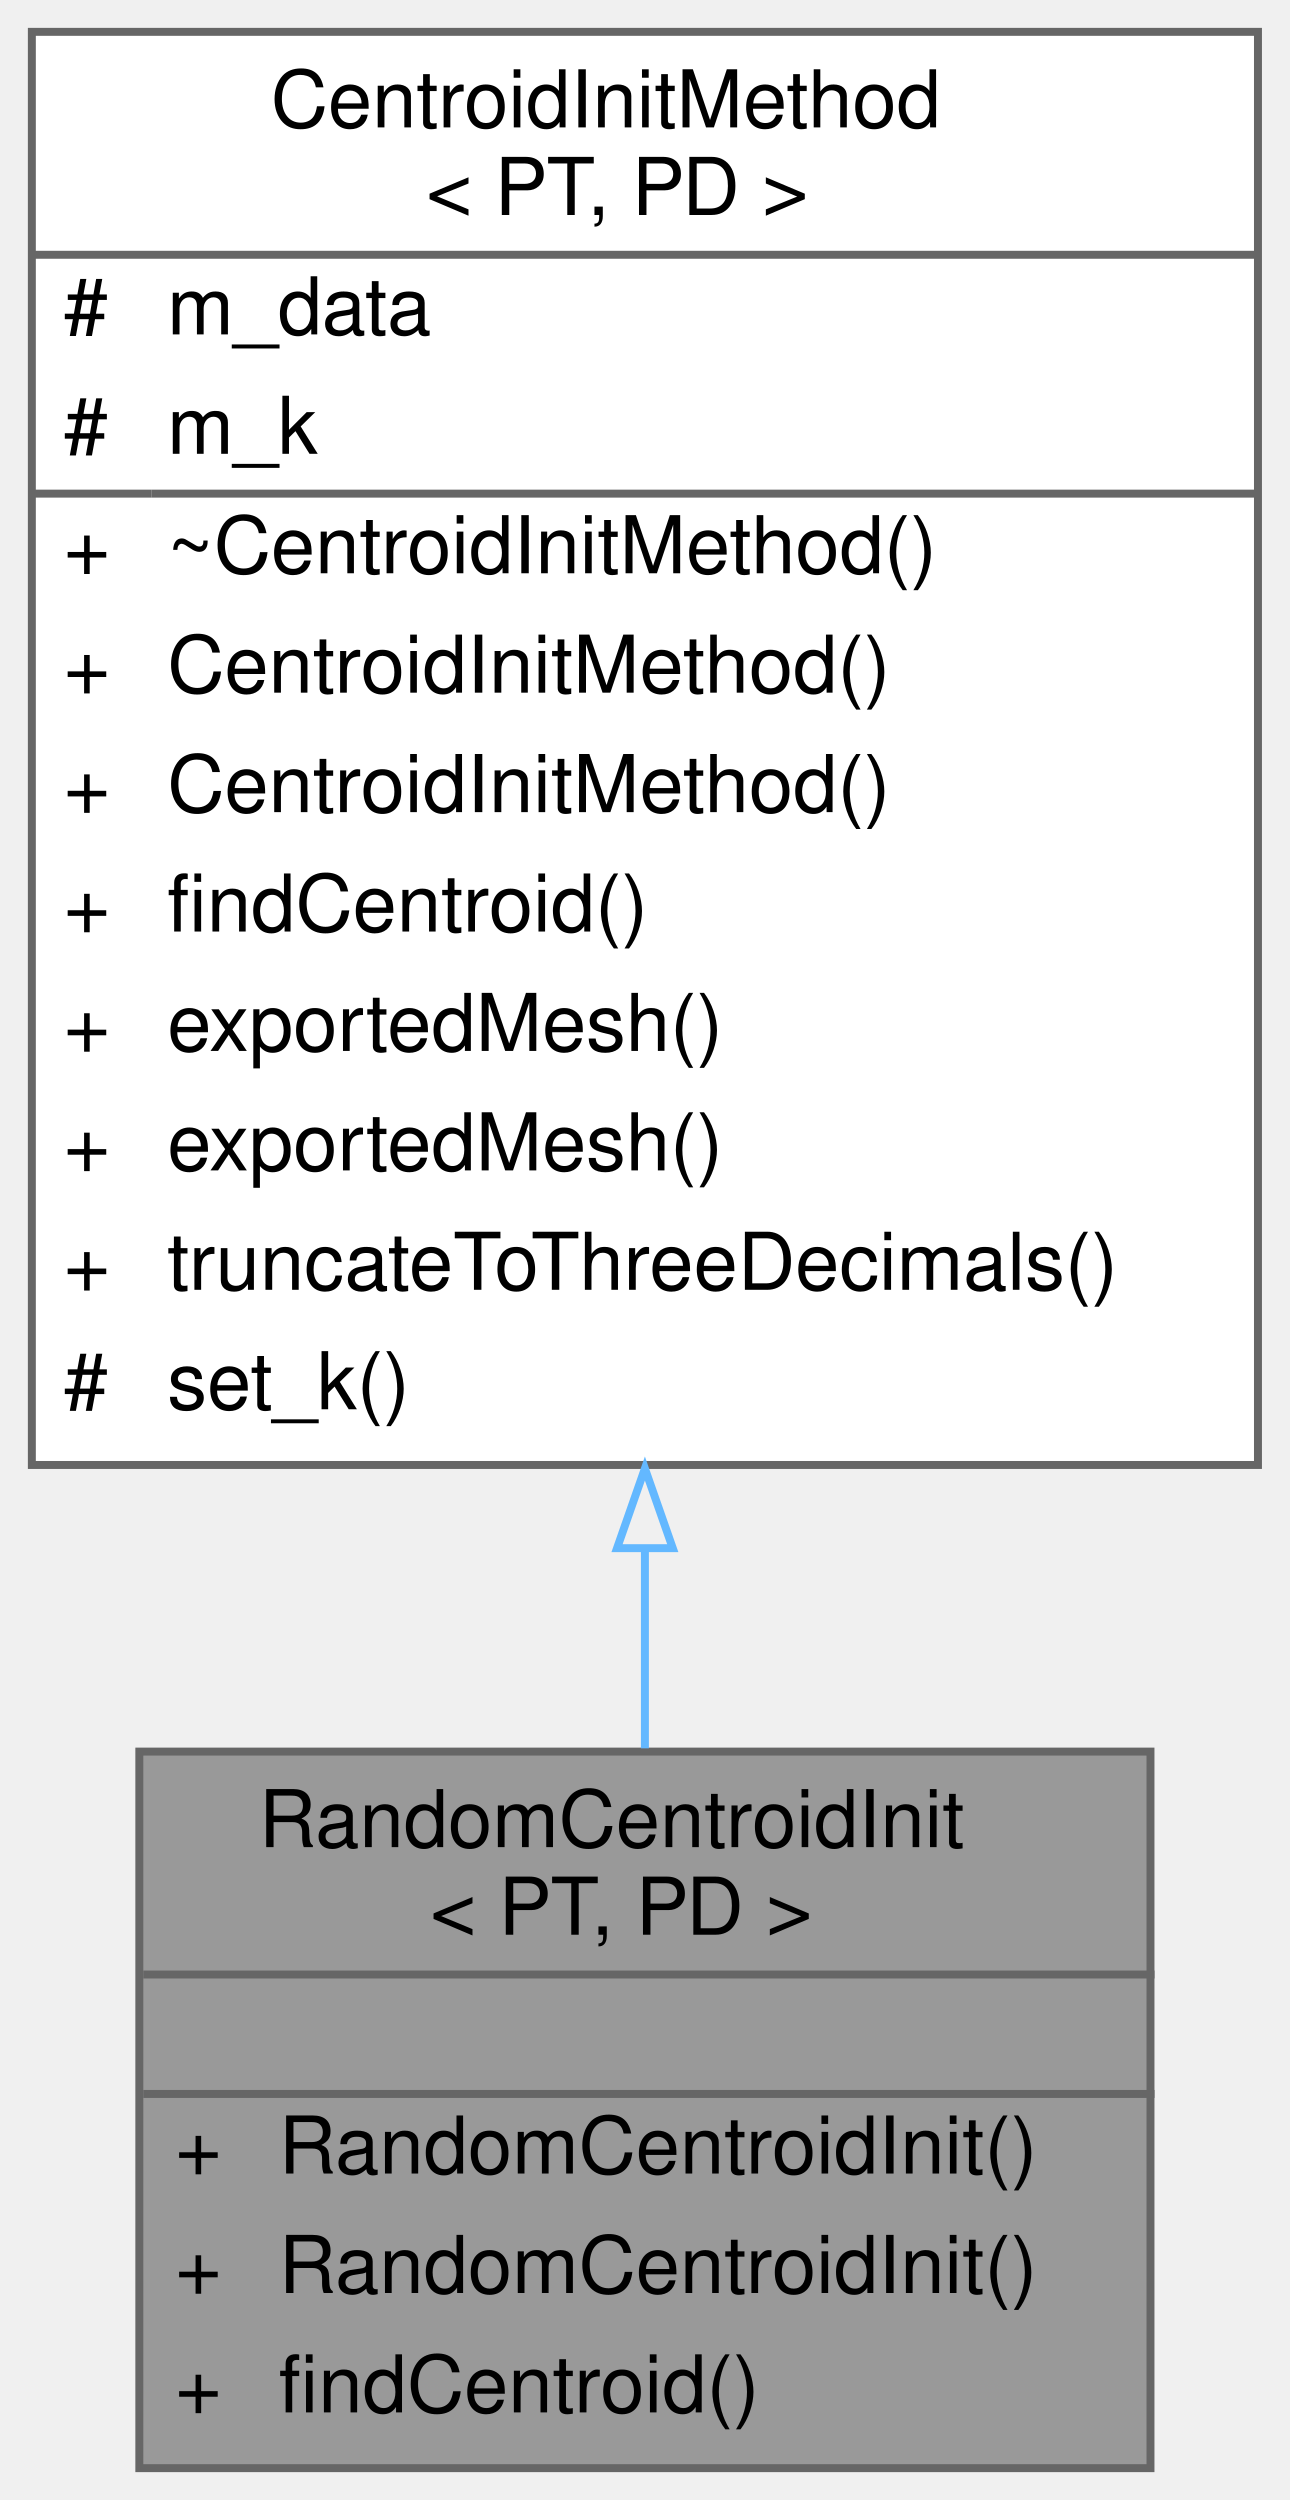
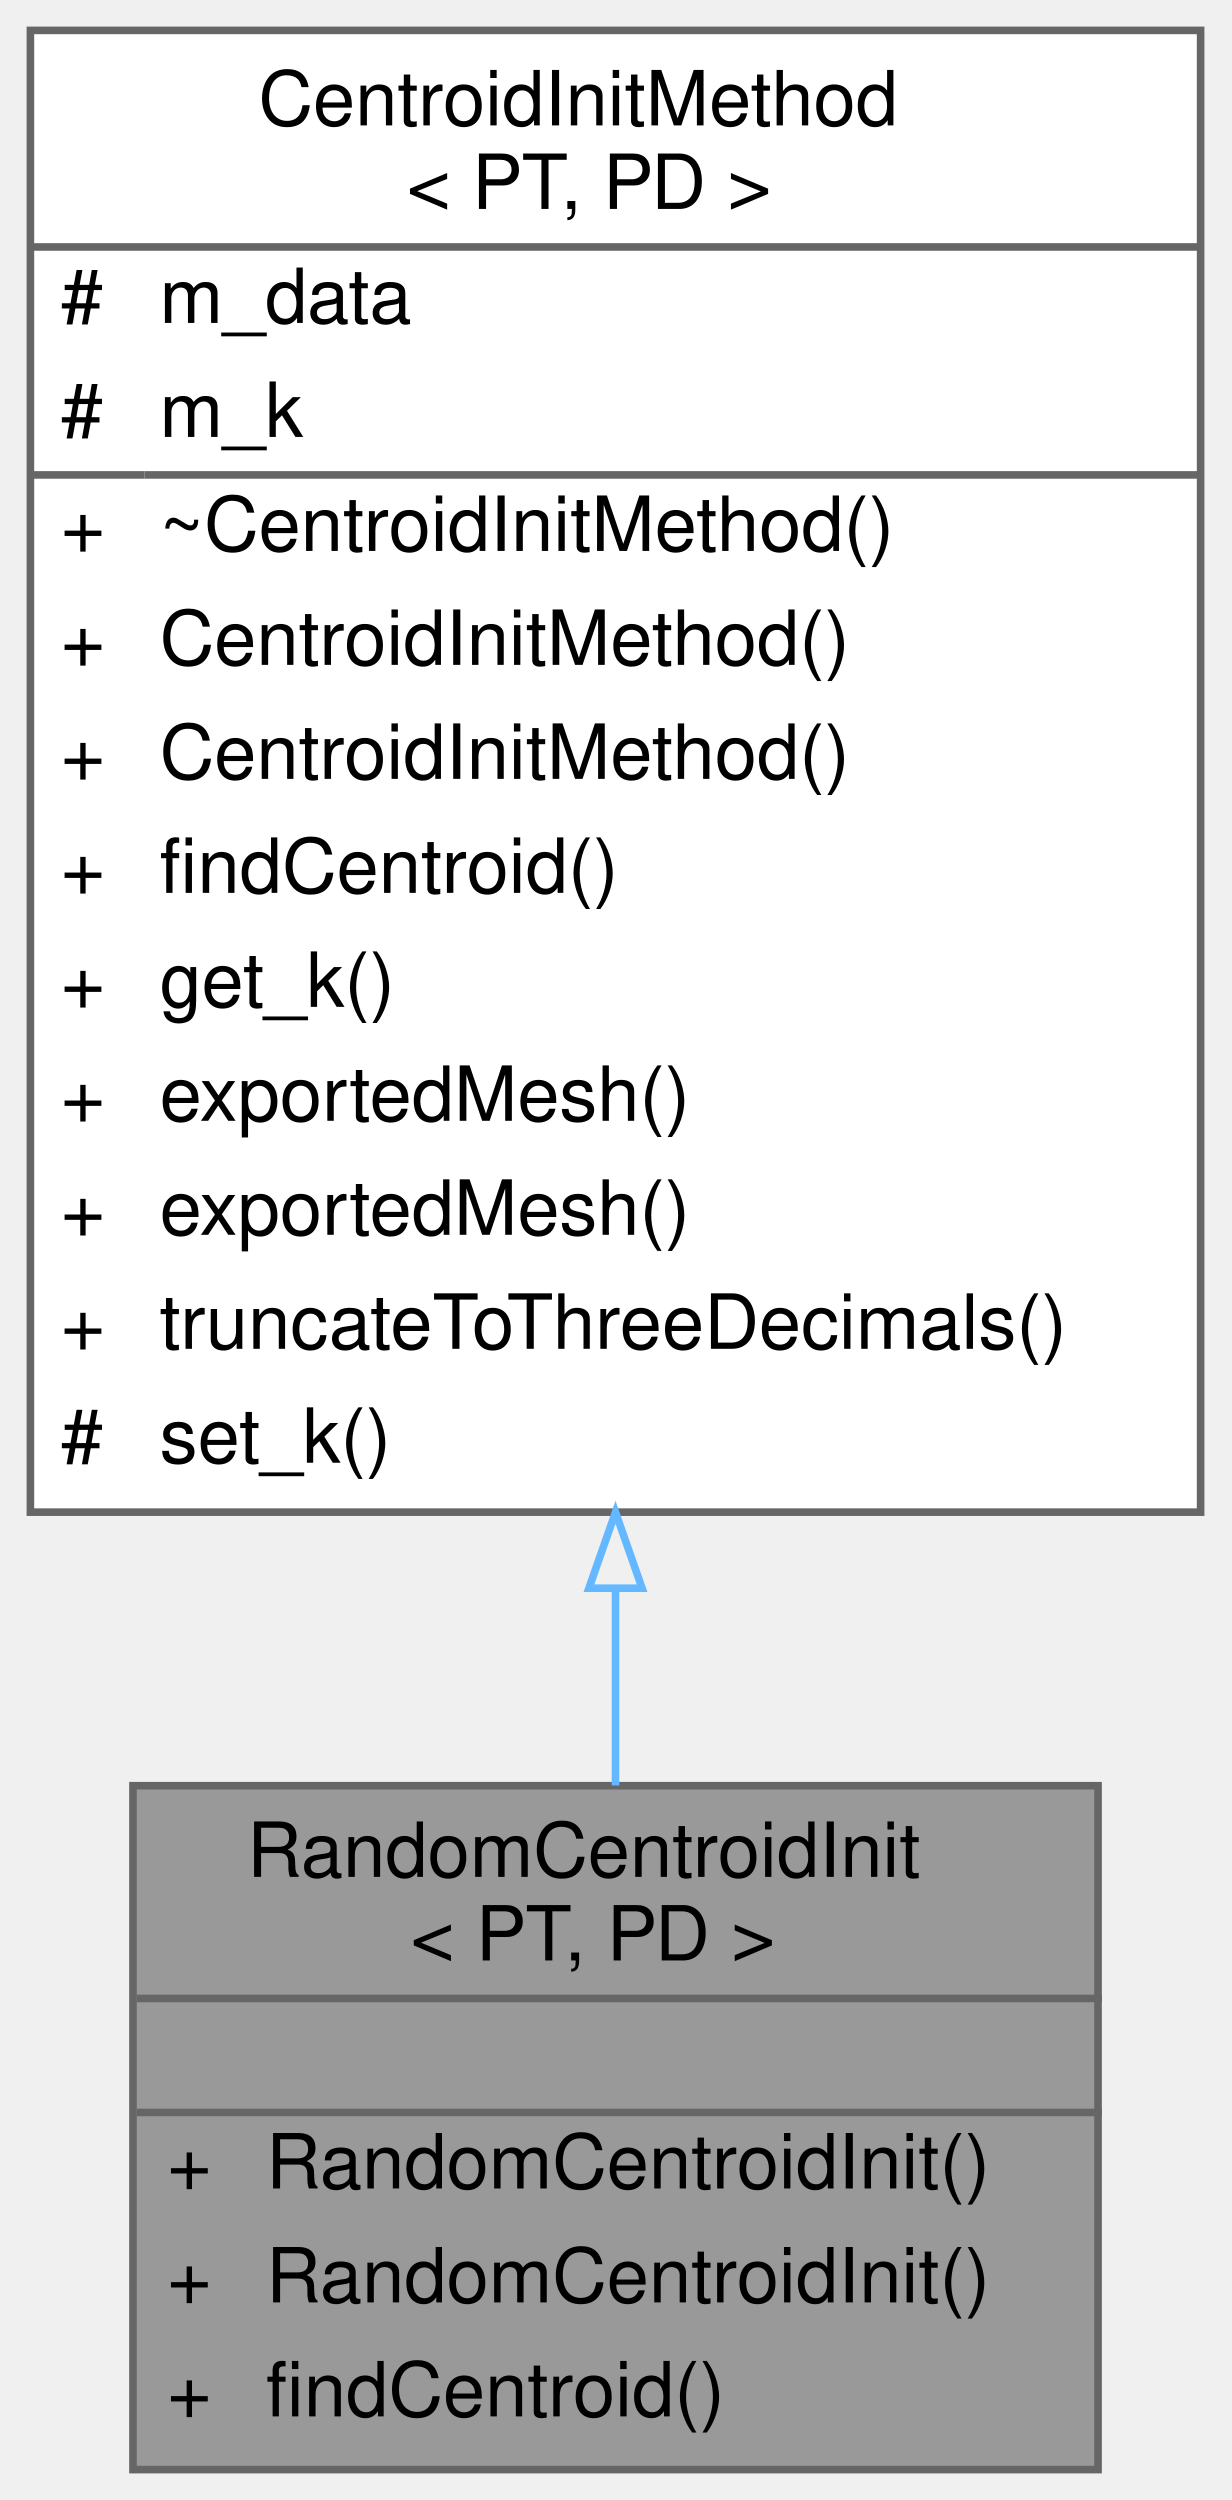
- <svg xmlns="http://www.w3.org/2000/svg" xmlns:xlink="http://www.w3.org/1999/xlink" width="162pt" height="314pt" viewBox="0.00 0.00 162.00 314.00">
-   <g id="graph0" class="graph" transform="scale(1 1) rotate(0) translate(4 310)">
+ <svg xmlns="http://www.w3.org/2000/svg" xmlns:xlink="http://www.w3.org/1999/xlink" width="162pt" height="329pt" viewBox="0.00 0.00 162.00 329.00">
+   <g id="graph0" class="graph" transform="scale(1 1) rotate(0) translate(4 325)">
    <g id="Node000001" class="node">
      <g id="a_Node000001">
        <a xlink:title="Implements a centroid initialization method using random selection.">
          <polygon fill="#999999" stroke="transparent" points="140.5,-90 13.5,-90 13.5,0 140.5,0 140.5,-90" />
          <text text-anchor="start" x="28.5" y="-78" font-family="Helvetica,sans-Serif" font-size="10.00">RandomCentroidInit</text>
          <text text-anchor="start" x="50" y="-67" font-family="Helvetica,sans-Serif" font-size="10.00">&lt; PT, PD &gt;</text>
          <text text-anchor="start" x="75.5" y="-52" font-family="Helvetica,sans-Serif" font-size="10.00"> </text>
          <text text-anchor="start" x="18" y="-37" font-family="Helvetica,sans-Serif" font-size="10.00">+</text>
          <text text-anchor="start" x="31" y="-37" font-family="Helvetica,sans-Serif" font-size="10.00">RandomCentroidInit()</text>
          <text text-anchor="start" x="18" y="-22" font-family="Helvetica,sans-Serif" font-size="10.00">+</text>
          <text text-anchor="start" x="31" y="-22" font-family="Helvetica,sans-Serif" font-size="10.00">RandomCentroidInit()</text>
          <text text-anchor="start" x="18" y="-7" font-family="Helvetica,sans-Serif" font-size="10.00">+</text>
          <text text-anchor="start" x="31" y="-7" font-family="Helvetica,sans-Serif" font-size="10.00">findCentroid()</text>
          <polygon fill="#666666" stroke="#666666" points="14,-62 14,-62 141,-62 141,-62 14,-62" />
          <polygon fill="#666666" stroke="#666666" points="14,-47 14,-47 141,-47 141,-47 14,-47" />
          <polygon fill="none" stroke="#666666" points="13.5,0 13.5,-90 140.5,-90 140.5,0 13.5,0" />
        </a>
      </g>
    </g>
    <g id="Node000002" class="node">
      <g id="a_Node000002">
        <a xlink:href="classCentroidInitMethod.html" target="_top" xlink:title="Base class for centroid initialization methods.">
-           <polygon fill="white" stroke="transparent" points="154,-306 0,-306 0,-126 154,-126 154,-306" />
-           <text text-anchor="start" x="30" y="-294" font-family="Helvetica,sans-Serif" font-size="10.00">CentroidInitMethod</text>
-           <text text-anchor="start" x="49.5" y="-283" font-family="Helvetica,sans-Serif" font-size="10.00">&lt; PT, PD &gt;</text>
-           <text text-anchor="start" x="4" y="-268" font-family="Helvetica,sans-Serif" font-size="10.00">#</text>
-           <text text-anchor="start" x="17" y="-268" font-family="Helvetica,sans-Serif" font-size="10.00">m_data</text>
-           <text text-anchor="start" x="4" y="-253" font-family="Helvetica,sans-Serif" font-size="10.00">#</text>
-           <text text-anchor="start" x="17" y="-253" font-family="Helvetica,sans-Serif" font-size="10.00">m_k</text>
-           <text text-anchor="start" x="4" y="-238" font-family="Helvetica,sans-Serif" font-size="10.00">+</text>
-           <text text-anchor="start" x="17" y="-238" font-family="Helvetica,sans-Serif" font-size="10.00">~CentroidInitMethod()</text>
-           <text text-anchor="start" x="4" y="-223" font-family="Helvetica,sans-Serif" font-size="10.00">+</text>
-           <text text-anchor="start" x="17" y="-223" font-family="Helvetica,sans-Serif" font-size="10.00">CentroidInitMethod()</text>
-           <text text-anchor="start" x="4" y="-208" font-family="Helvetica,sans-Serif" font-size="10.00">+</text>
-           <text text-anchor="start" x="17" y="-208" font-family="Helvetica,sans-Serif" font-size="10.00">CentroidInitMethod()</text>
-           <text text-anchor="start" x="4" y="-193" font-family="Helvetica,sans-Serif" font-size="10.00">+</text>
-           <text text-anchor="start" x="17" y="-193" font-family="Helvetica,sans-Serif" font-size="10.00">findCentroid()</text>
-           <text text-anchor="start" x="4" y="-178" font-family="Helvetica,sans-Serif" font-size="10.00">+</text>
-           <text text-anchor="start" x="17" y="-178" font-family="Helvetica,sans-Serif" font-size="10.00">exportedMesh()</text>
-           <text text-anchor="start" x="4" y="-163" font-family="Helvetica,sans-Serif" font-size="10.00">+</text>
-           <text text-anchor="start" x="17" y="-163" font-family="Helvetica,sans-Serif" font-size="10.00">exportedMesh()</text>
-           <text text-anchor="start" x="4" y="-148" font-family="Helvetica,sans-Serif" font-size="10.00">+</text>
-           <text text-anchor="start" x="17" y="-148" font-family="Helvetica,sans-Serif" font-size="10.00">truncateToThreeDecimals()</text>
-           <text text-anchor="start" x="4" y="-133" font-family="Helvetica,sans-Serif" font-size="10.00">#</text>
-           <text text-anchor="start" x="17" y="-133" font-family="Helvetica,sans-Serif" font-size="10.00">set_k()</text>
-           <polygon fill="#666666" stroke="#666666" points="0,-278 0,-278 154,-278 154,-278 0,-278" />
-           <polygon fill="#666666" stroke="#666666" points="0,-248 0,-248 15,-248 15,-248 0,-248" />
-           <polygon fill="#666666" stroke="#666666" points="15,-248 15,-248 154,-248 154,-248 15,-248" />
-           <polygon fill="none" stroke="#666666" points="0,-126 0,-306 154,-306 154,-126 0,-126" />
+           <polygon fill="white" stroke="transparent" points="154,-321 0,-321 0,-126 154,-126 154,-321" />
+           <text text-anchor="start" x="30" y="-308.5" font-family="Helvetica,sans-Serif" font-size="10.00">CentroidInitMethod</text>
+           <text text-anchor="start" x="49.5" y="-297.5" font-family="Helvetica,sans-Serif" font-size="10.00">&lt; PT, PD &gt;</text>
+           <text text-anchor="start" x="4" y="-282.5" font-family="Helvetica,sans-Serif" font-size="10.00">#</text>
+           <text text-anchor="start" x="17" y="-282.5" font-family="Helvetica,sans-Serif" font-size="10.00">m_data</text>
+           <text text-anchor="start" x="4" y="-267.5" font-family="Helvetica,sans-Serif" font-size="10.00">#</text>
+           <text text-anchor="start" x="17" y="-267.5" font-family="Helvetica,sans-Serif" font-size="10.00">m_k</text>
+           <text text-anchor="start" x="4" y="-252.5" font-family="Helvetica,sans-Serif" font-size="10.00">+</text>
+           <text text-anchor="start" x="17" y="-252.5" font-family="Helvetica,sans-Serif" font-size="10.00">~CentroidInitMethod()</text>
+           <text text-anchor="start" x="4" y="-237.5" font-family="Helvetica,sans-Serif" font-size="10.00">+</text>
+           <text text-anchor="start" x="17" y="-237.5" font-family="Helvetica,sans-Serif" font-size="10.00">CentroidInitMethod()</text>
+           <text text-anchor="start" x="4" y="-222.5" font-family="Helvetica,sans-Serif" font-size="10.00">+</text>
+           <text text-anchor="start" x="17" y="-222.5" font-family="Helvetica,sans-Serif" font-size="10.00">CentroidInitMethod()</text>
+           <text text-anchor="start" x="4" y="-207.5" font-family="Helvetica,sans-Serif" font-size="10.00">+</text>
+           <text text-anchor="start" x="17" y="-207.5" font-family="Helvetica,sans-Serif" font-size="10.00">findCentroid()</text>
+           <text text-anchor="start" x="4" y="-192.5" font-family="Helvetica,sans-Serif" font-size="10.00">+</text>
+           <text text-anchor="start" x="17" y="-192.5" font-family="Helvetica,sans-Serif" font-size="10.00">get_k()</text>
+           <text text-anchor="start" x="4" y="-177.5" font-family="Helvetica,sans-Serif" font-size="10.00">+</text>
+           <text text-anchor="start" x="17" y="-177.5" font-family="Helvetica,sans-Serif" font-size="10.00">exportedMesh()</text>
+           <text text-anchor="start" x="4" y="-162.5" font-family="Helvetica,sans-Serif" font-size="10.00">+</text>
+           <text text-anchor="start" x="17" y="-162.5" font-family="Helvetica,sans-Serif" font-size="10.00">exportedMesh()</text>
+           <text text-anchor="start" x="4" y="-147.5" font-family="Helvetica,sans-Serif" font-size="10.00">+</text>
+           <text text-anchor="start" x="17" y="-147.5" font-family="Helvetica,sans-Serif" font-size="10.00">truncateToThreeDecimals()</text>
+           <text text-anchor="start" x="4" y="-132.5" font-family="Helvetica,sans-Serif" font-size="10.00">#</text>
+           <text text-anchor="start" x="17" y="-132.5" font-family="Helvetica,sans-Serif" font-size="10.00">set_k()</text>
+           <polygon fill="#666666" stroke="#666666" points="0,-292.5 0,-292.5 154,-292.5 154,-292.5 0,-292.5" />
+           <polygon fill="#666666" stroke="#666666" points="0,-262.5 0,-262.5 15,-262.5 15,-262.5 0,-262.5" />
+           <polygon fill="#666666" stroke="#666666" points="15,-262.5 15,-262.5 154,-262.5 154,-262.5 15,-262.5" />
+           <polygon fill="none" stroke="#666666" points="0,-126 0,-321 154,-321 154,-126 0,-126" />
        </a>
      </g>
    </g>
    <g id="edge1_Node000001_Node000002" class="edge">
      <g id="a_edge1_Node000001_Node000002">
        <a xlink:title=" ">
-           <path fill="none" stroke="#63b8ff" d="M77,-115.32C77,-106.67 77,-98.24 77,-90.41" />
-           <polygon fill="none" stroke="#63b8ff" points="73.5,-115.55 77,-125.55 80.5,-115.55 73.5,-115.55" />
+           <path fill="none" stroke="#63b8ff" d="M77,-115.76C77,-106.78 77,-98.07 77,-90.03" />
+           <polygon fill="none" stroke="#63b8ff" points="73.5,-115.99 77,-125.99 80.5,-115.99 73.5,-115.99" />
        </a>
      </g>
    </g>
  </g>
</svg>
